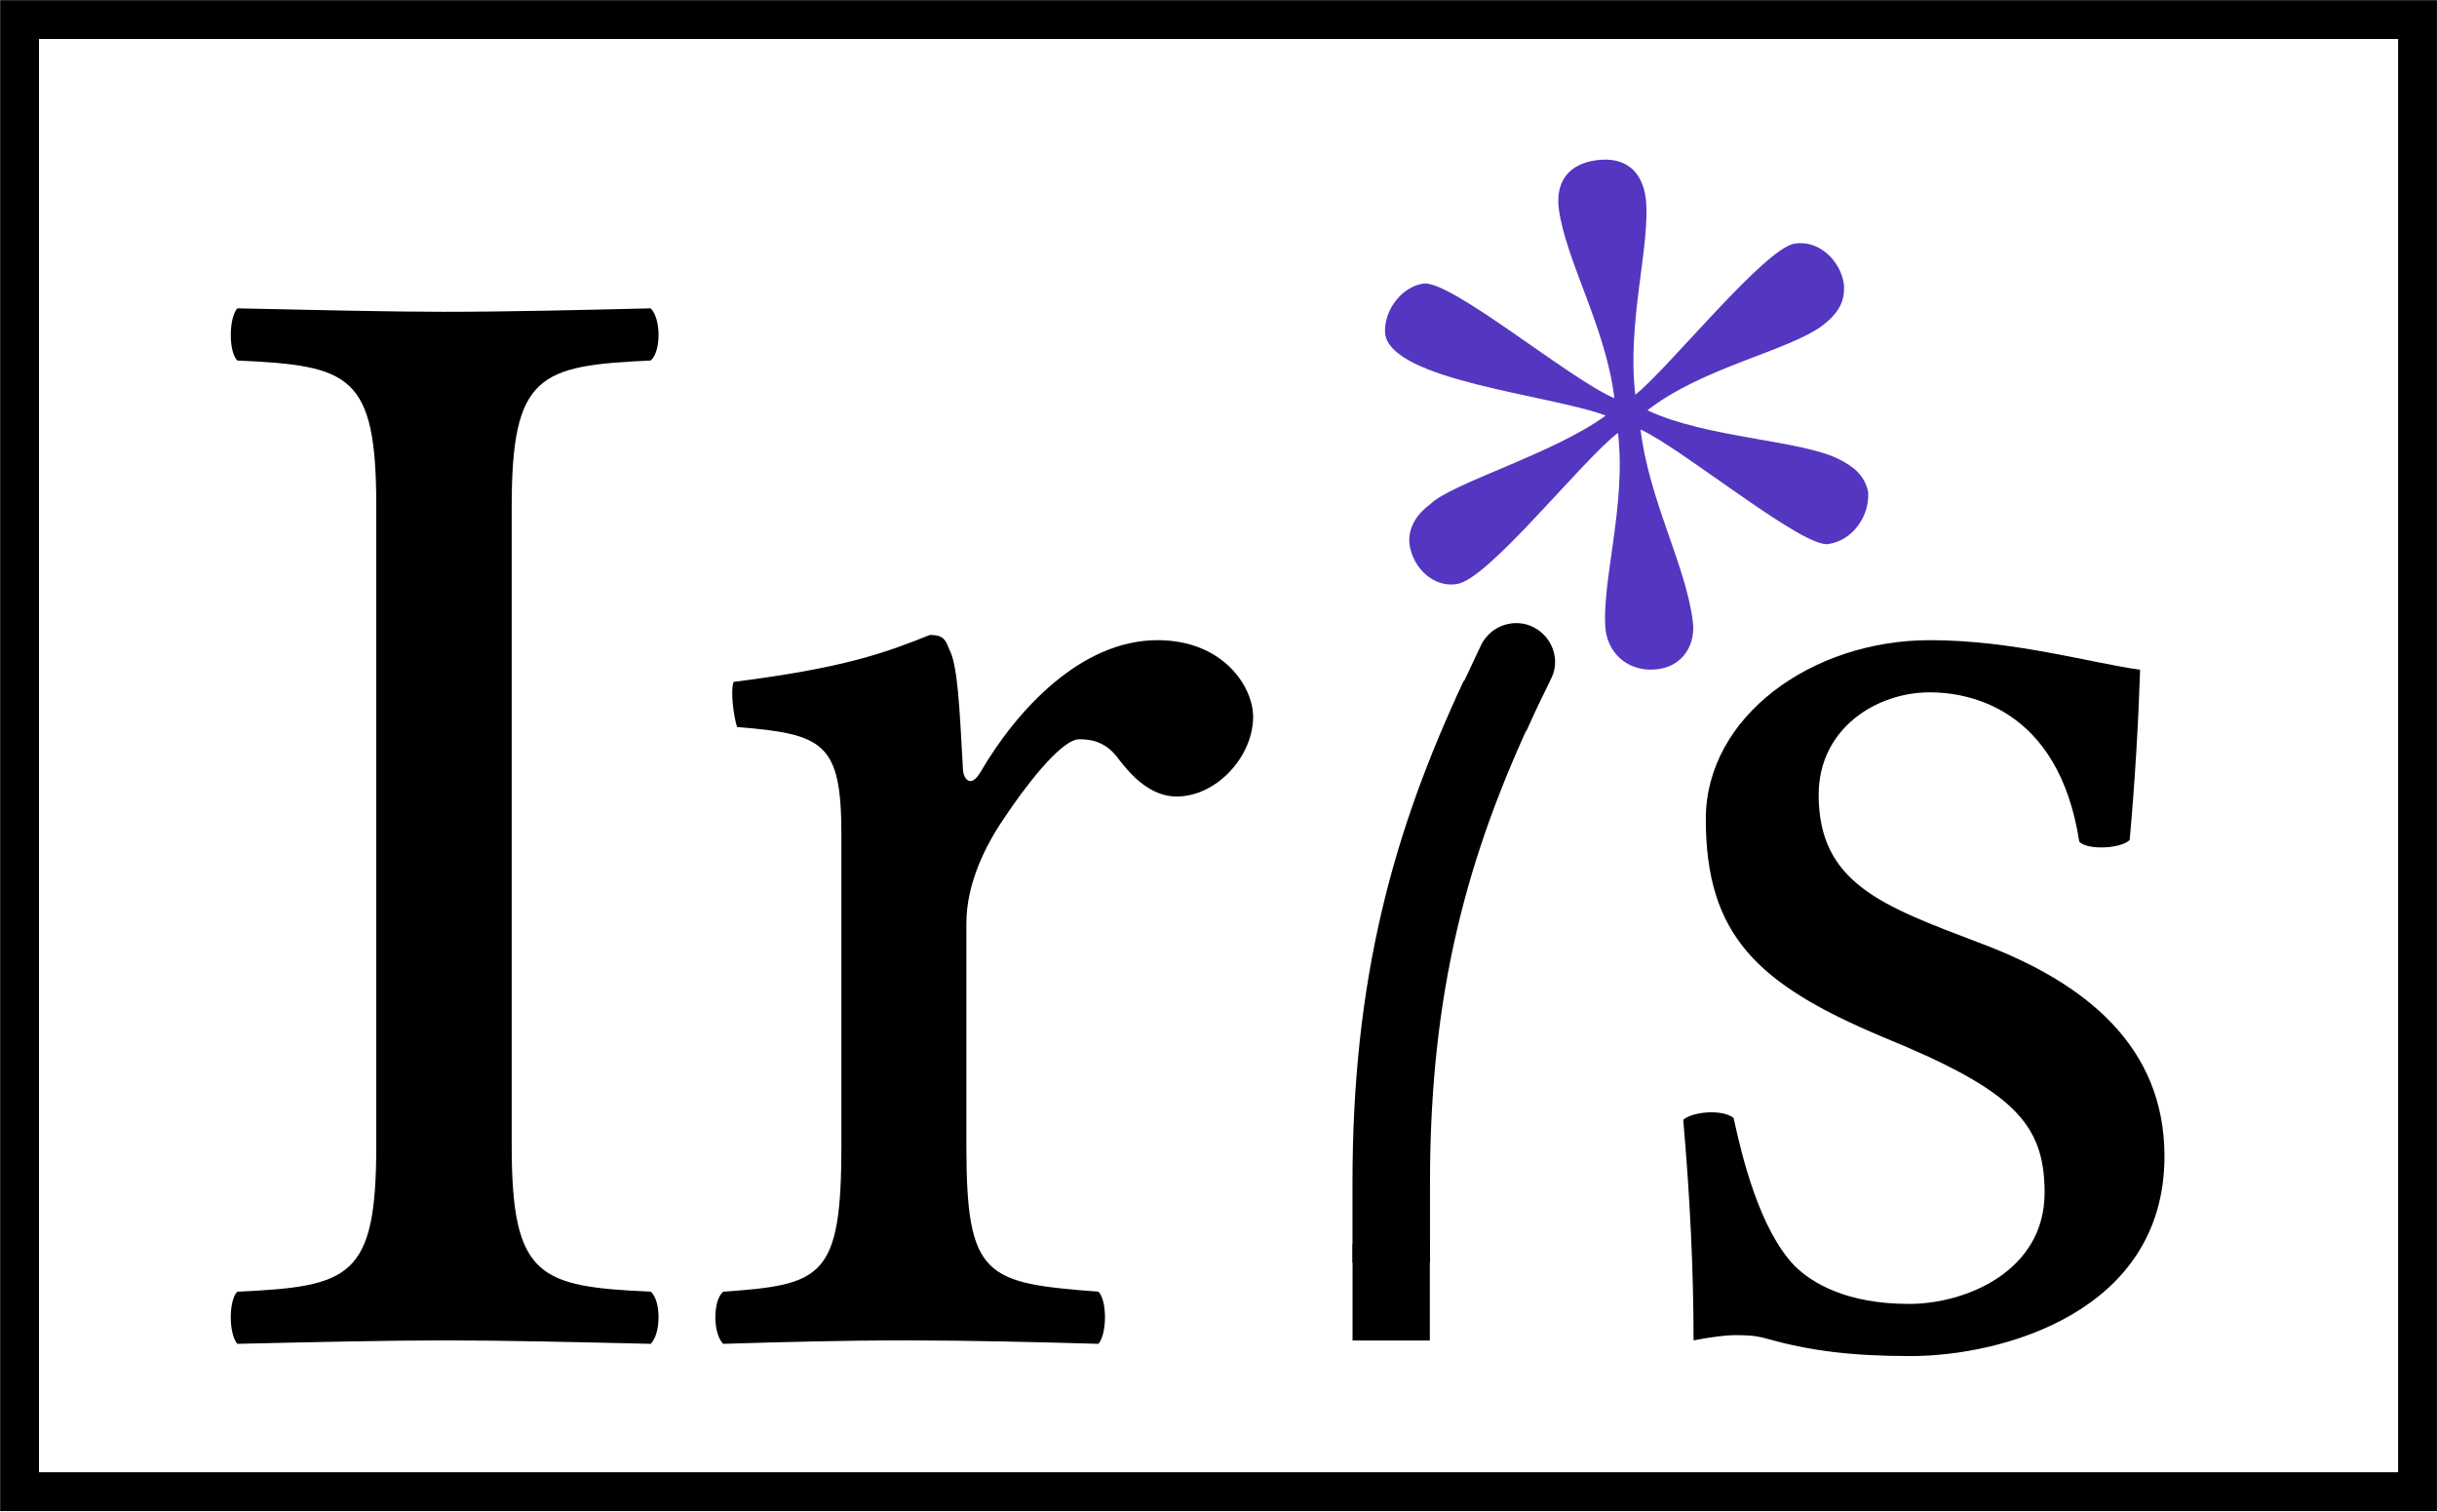
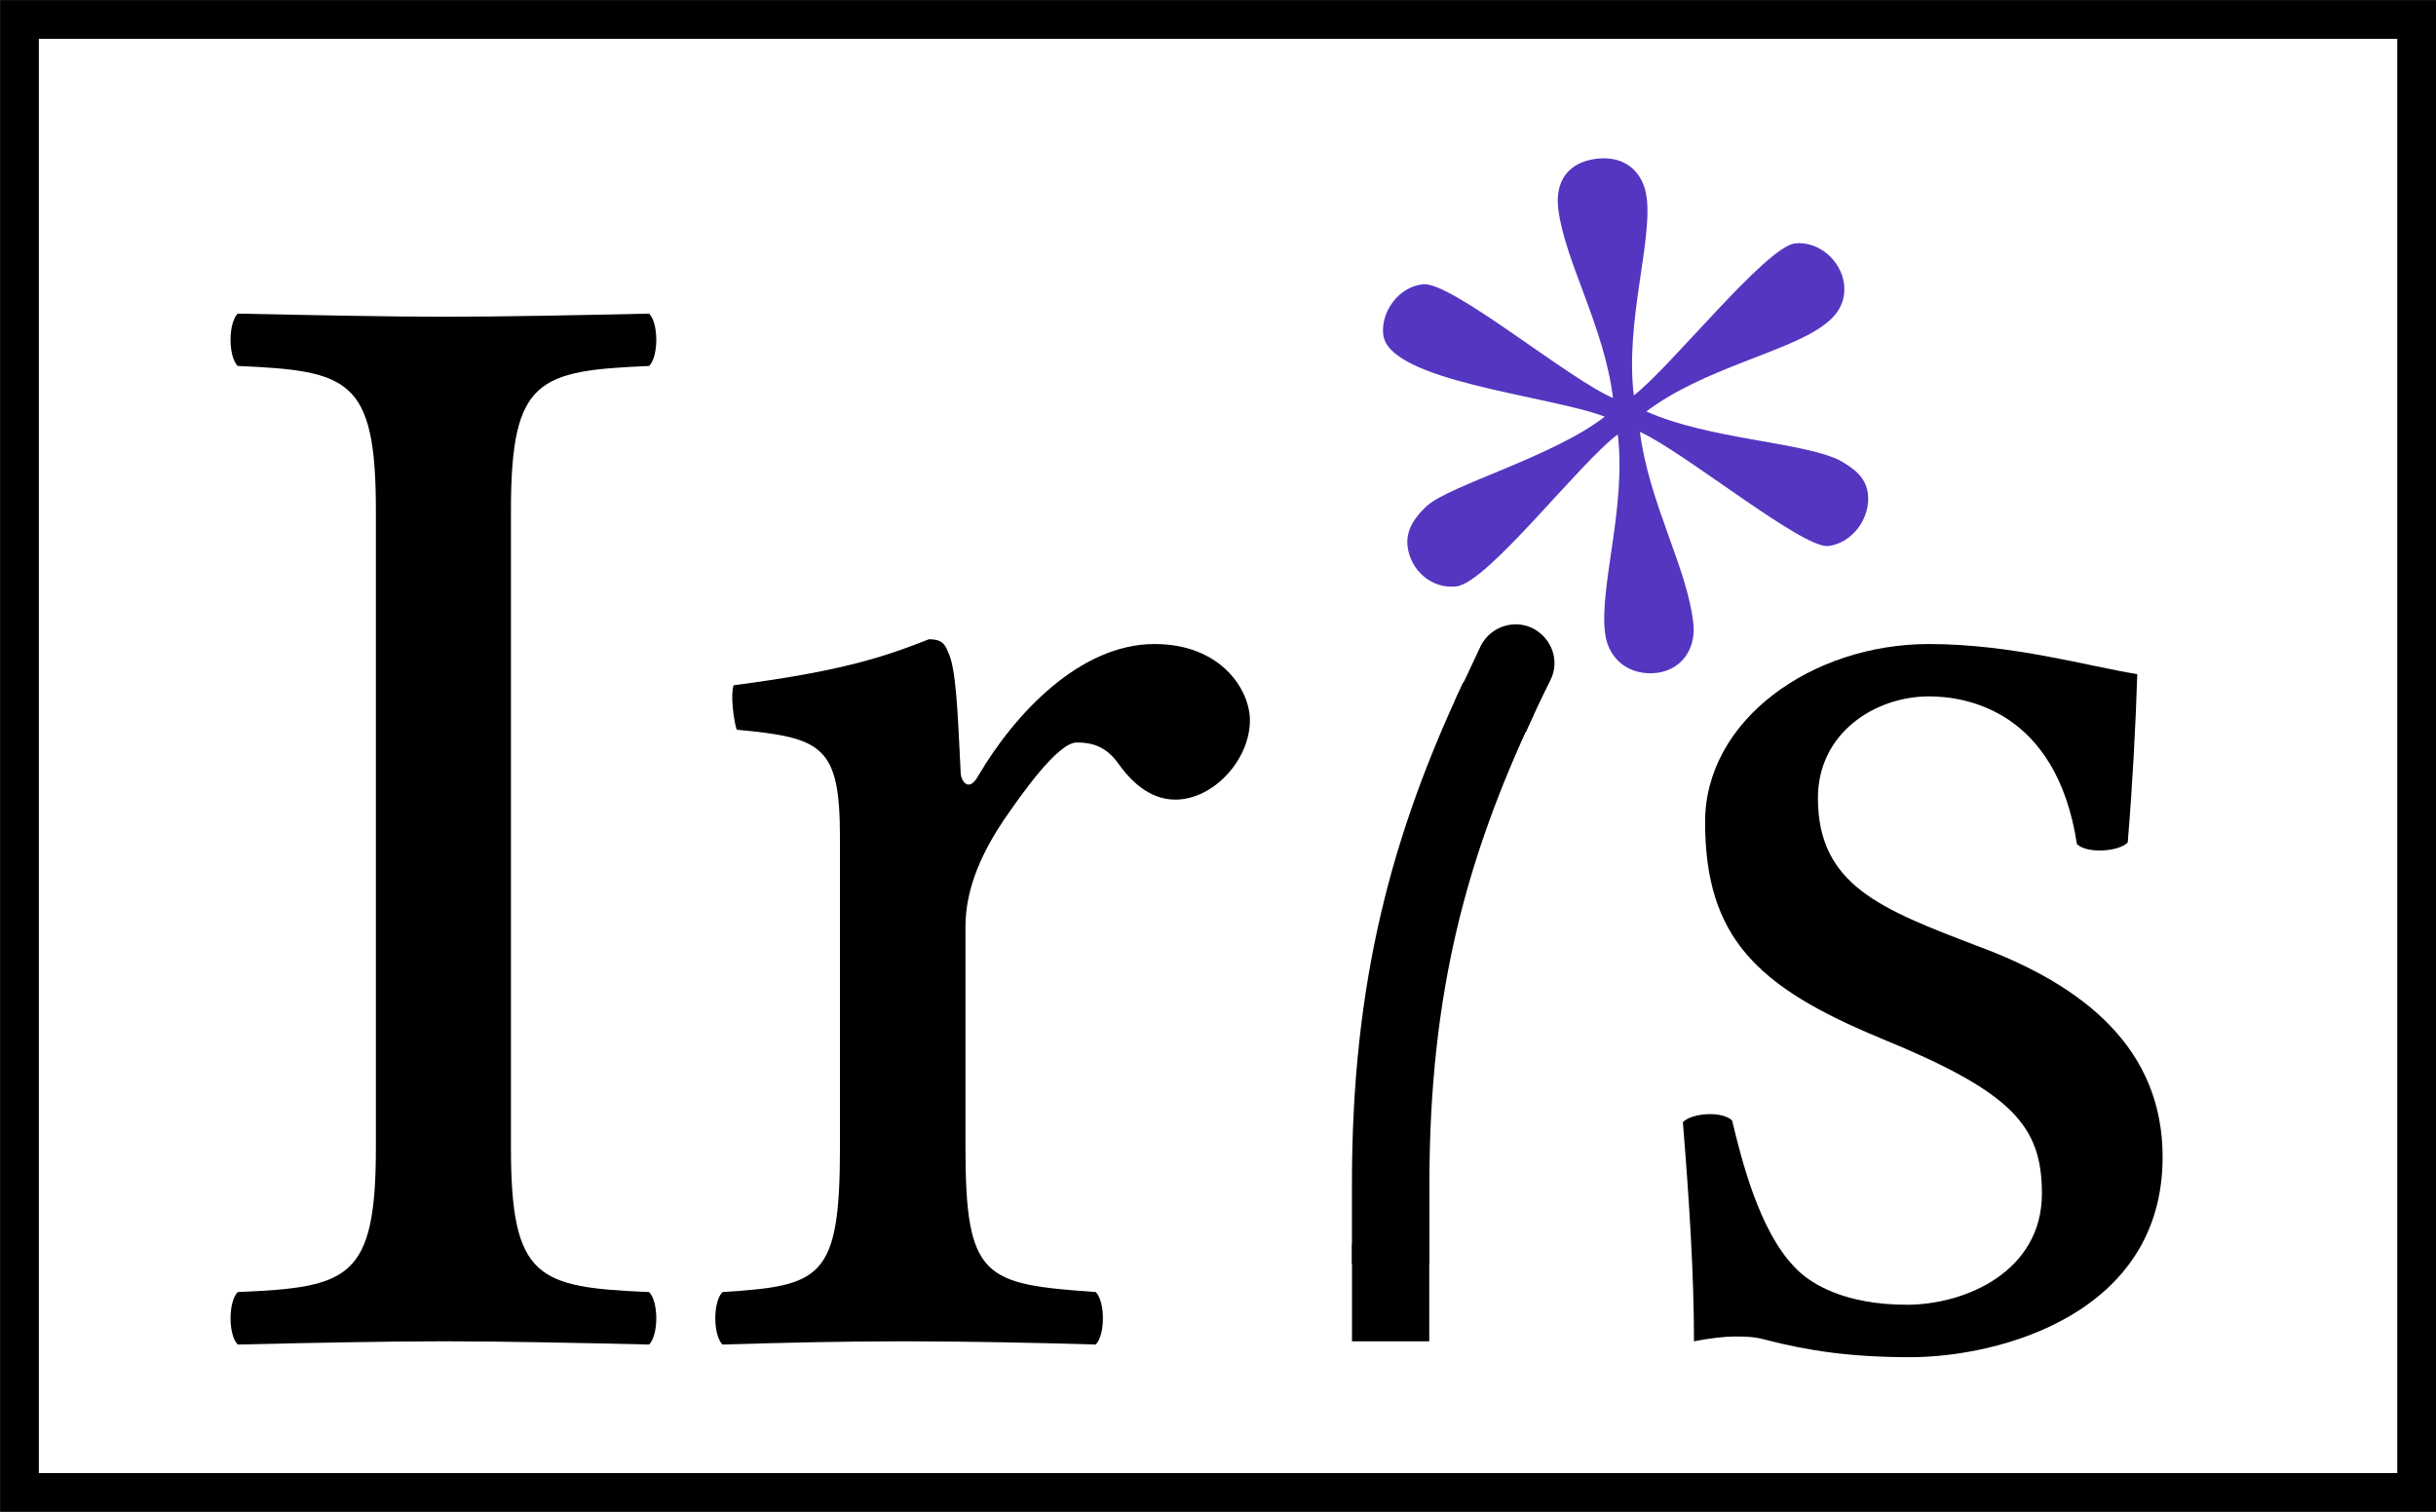
- <svg xmlns="http://www.w3.org/2000/svg" xmlns:xlink="http://www.w3.org/1999/xlink" width="21.917pt" height="13.589pt" viewBox="0 0 21.917 13.589" version="1.1">
+ <svg xmlns="http://www.w3.org/2000/svg" xmlns:xlink="http://www.w3.org/1999/xlink" version="1.1" width="21.915pt" height="13.603pt" viewBox="-71.999 -71.999 21.915 13.603">
  <defs>
-     <g>
-       <symbol overflow="visible" id="glyph0-0">
-         <path style="stroke:none;" d="M 0.719 -8.656 L 3.156 -5 L 0.719 -1.359 Z M 1.141 -0.719 L 3.578 -4.359 L 6.031 -0.719 Z M 4.016 -5 L 6.453 -8.656 L 6.453 -1.359 Z M 3.578 -5.656 L 1.141 -9.281 L 6.031 -9.281 Z M 0 0 L 7.172 0 L 7.172 -10.016 L 0 -10.016 Z M 0 0 " />
-       </symbol>
-       <symbol overflow="visible" id="glyph0-1">
-         <path style="stroke:none;" d="M 2.734 -1.75 L 2.734 -7.5 C 2.734 -8.688 2.984 -8.766 3.984 -8.812 C 4.078 -8.891 4.078 -9.188 3.984 -9.281 C 3.359 -9.266 2.688 -9.25 2.125 -9.25 C 1.656 -9.25 0.953 -9.266 0.266 -9.281 C 0.188 -9.188 0.188 -8.891 0.266 -8.812 C 1.281 -8.766 1.516 -8.688 1.516 -7.5 L 1.516 -1.75 C 1.516 -0.562 1.281 -0.484 0.266 -0.438 C 0.188 -0.359 0.188 -0.062 0.266 0.031 C 0.922 0.016 1.625 0 2.141 0 C 2.656 0 3.344 0.016 3.984 0.031 C 4.078 -0.062 4.078 -0.359 3.984 -0.438 C 2.984 -0.484 2.734 -0.562 2.734 -1.75 Z M 2.734 -1.75 " />
-       </symbol>
-       <symbol overflow="visible" id="glyph0-2">
-         <path style="stroke:none;" d="M 2.531 -5.141 C 2.5 -5.703 2.484 -6.078 2.406 -6.219 C 2.375 -6.297 2.359 -6.344 2.234 -6.344 C 1.844 -6.188 1.469 -6.047 0.469 -5.922 C 0.438 -5.844 0.469 -5.609 0.5 -5.516 C 1.281 -5.453 1.438 -5.375 1.438 -4.547 L 1.438 -1.75 C 1.438 -0.562 1.266 -0.5 0.375 -0.438 C 0.281 -0.359 0.281 -0.062 0.375 0.031 C 0.875 0.016 1.438 0 2.016 0 C 2.578 0 3.234 0.016 3.75 0.031 C 3.828 -0.062 3.828 -0.359 3.75 -0.438 C 2.734 -0.516 2.562 -0.562 2.562 -1.75 L 2.562 -3.75 C 2.562 -4.109 2.734 -4.453 2.906 -4.703 C 3.062 -4.938 3.406 -5.406 3.578 -5.406 C 3.703 -5.406 3.828 -5.375 3.938 -5.219 C 4.047 -5.078 4.219 -4.891 4.453 -4.891 C 4.812 -4.891 5.141 -5.25 5.141 -5.609 C 5.141 -5.875 4.875 -6.297 4.281 -6.297 C 3.594 -6.297 3.016 -5.672 2.688 -5.109 C 2.594 -4.953 2.531 -5.062 2.531 -5.141 Z M 2.531 -5.141 " />
-       </symbol>
-       <symbol overflow="visible" id="glyph0-3">
-         <path style="stroke:none;" d="M 0.688 -1.984 C 0.75 -1.281 0.781 -0.609 0.781 0 C 0.938 -0.031 1.078 -0.047 1.141 -0.047 C 1.25 -0.047 1.328 -0.047 1.438 -0.016 C 1.828 0.094 2.203 0.141 2.734 0.141 C 3.547 0.141 5.016 -0.25 5.016 -1.656 C 5.016 -2.641 4.312 -3.219 3.344 -3.578 C 2.484 -3.906 1.906 -4.109 1.906 -4.906 C 1.906 -5.5 2.422 -5.828 2.906 -5.828 C 3.234 -5.828 4.062 -5.703 4.25 -4.484 C 4.328 -4.406 4.625 -4.422 4.703 -4.5 C 4.75 -5.016 4.781 -5.547 4.797 -6.031 C 4.344 -6.094 3.656 -6.297 2.906 -6.297 C 1.844 -6.297 0.891 -5.609 0.891 -4.688 C 0.891 -3.641 1.359 -3.203 2.469 -2.734 C 3.656 -2.25 3.938 -1.953 3.938 -1.328 C 3.938 -0.625 3.234 -0.328 2.719 -0.328 C 2.156 -0.328 1.844 -0.516 1.688 -0.672 C 1.375 -1 1.219 -1.641 1.141 -2 C 1.047 -2.078 0.781 -2.062 0.688 -1.984 Z M 0.688 -1.984 " />
-       </symbol>
-       <symbol overflow="visible" id="glyph1-0">
-         <path style="stroke:none;" d="" />
-       </symbol>
-       <symbol overflow="visible" id="glyph1-1">
-         <path style="stroke:none;" d="M 4.375 -4.562 C 4.344 -4.766 4.156 -4.953 3.938 -4.922 C 3.672 -4.891 2.797 -3.797 2.5 -3.562 C 2.422 -4.219 2.641 -4.922 2.594 -5.328 C 2.562 -5.578 2.406 -5.703 2.156 -5.672 C 1.906 -5.641 1.781 -5.484 1.812 -5.234 C 1.875 -4.766 2.234 -4.172 2.312 -3.531 C 1.906 -3.703 0.844 -4.594 0.594 -4.562 C 0.391 -4.531 0.234 -4.312 0.25 -4.109 C 0.312 -3.688 1.734 -3.562 2.234 -3.375 C 1.766 -3.031 0.844 -2.766 0.656 -2.578 C 0.547 -2.5 0.453 -2.375 0.469 -2.219 C 0.5 -2 0.688 -1.828 0.891 -1.859 C 1.172 -1.891 2.016 -2.969 2.344 -3.219 C 2.422 -2.562 2.188 -1.859 2.234 -1.438 C 2.266 -1.219 2.453 -1.062 2.703 -1.094 C 2.938 -1.125 3.047 -1.328 3.016 -1.531 C 2.953 -2.031 2.625 -2.609 2.547 -3.25 C 2.922 -3.078 4 -2.188 4.234 -2.219 C 4.453 -2.25 4.609 -2.469 4.594 -2.688 C 4.562 -2.844 4.453 -2.922 4.328 -2.984 C 3.984 -3.156 3.141 -3.172 2.609 -3.422 C 3.109 -3.812 3.875 -3.953 4.188 -4.188 C 4.328 -4.297 4.391 -4.406 4.375 -4.562 Z M 4.375 -4.562 " />
-       </symbol>
+     <path id="g1-73" d="M2.73-1.744V-7.475C2.73-8.661 2.973-8.733 3.973-8.776C4.059-8.861 4.059-9.162 3.973-9.247C3.344-9.233 2.673-9.219 2.115-9.219C1.644-9.219 .943-9.233 .272-9.247C.186-9.162 .186-8.861 .272-8.776C1.272-8.733 1.515-8.661 1.515-7.475V-1.744C1.515-.557 1.272-.486 .272-.443C.186-.357 .186-.057 .272 .029C.915 .014 1.615 0 2.13 0S3.33 .014 3.973 .029C4.059-.057 4.059-.357 3.973-.443C2.973-.486 2.73-.557 2.73-1.744Z" />
+     <path id="g1-114" d="M2.515-5.117C2.487-5.688 2.473-6.06 2.401-6.203C2.373-6.274 2.344-6.317 2.23-6.317C1.829-6.16 1.458-6.031 .472-5.903C.443-5.817 .472-5.588 .5-5.503C1.272-5.431 1.429-5.36 1.429-4.531V-1.744C1.429-.557 1.258-.5 .372-.443C.286-.357 .286-.057 .372 .029C.872 .014 1.429 0 2.001 0S3.23 .014 3.73 .029C3.816-.057 3.816-.357 3.73-.443C2.73-.515 2.558-.557 2.558-1.744V-3.73C2.558-4.102 2.73-4.431 2.901-4.688C3.059-4.917 3.387-5.388 3.559-5.388C3.687-5.388 3.816-5.36 3.93-5.203C4.031-5.06 4.202-4.874 4.445-4.874C4.788-4.874 5.117-5.231 5.117-5.588C5.117-5.86 4.859-6.274 4.259-6.274C3.587-6.274 3.001-5.646 2.673-5.088C2.587-4.931 2.515-5.045 2.515-5.117Z" />
+     <path id="g1-115" d="M.686-1.972C.743-1.272 .786-.6 .786 0C.929-.029 1.072-.043 1.143-.043C1.243-.043 1.329-.043 1.429-.014C1.815 .086 2.201 .143 2.73 .143C3.53 .143 5.002-.243 5.002-1.658C5.002-2.63 4.302-3.202 3.33-3.559C2.473-3.888 1.901-4.102 1.901-4.888C1.901-5.474 2.415-5.803 2.901-5.803C3.216-5.803 4.045-5.688 4.231-4.474C4.316-4.388 4.602-4.402 4.688-4.488C4.731-5.002 4.759-5.531 4.774-6.003C4.331-6.074 3.645-6.274 2.901-6.274C1.844-6.274 .886-5.588 .886-4.674C.886-3.63 1.358-3.187 2.458-2.73C3.645-2.244 3.916-1.944 3.916-1.329C3.916-.629 3.23-.329 2.701-.329C2.144-.329 1.829-.515 1.687-.672C1.372-1 1.215-1.629 1.129-1.987C1.043-2.072 .772-2.058 .686-1.972Z" />
+   </defs>
+   <g id="page1">
+     <path d="M-71.824-58.57H-50.258V-71.824H-71.824Z" fill="#fff" />
+     <path d="M-71.824-58.57H-50.258V-71.824H-71.824Z" stroke="#000" fill="none" stroke-width=".349" stroke-miterlimit="10" />
+     <g transform="matrix(1 0 0 1 -7.6734 12.2589)">
+       <use x="-62.459" y="-72.189" xlink:href="#g1-73" />
+       <use x="-58.198" y="-72.189" xlink:href="#g1-114" />
+       <use x="-49.872" y="-72.189" xlink:href="#g1-115" />
    </g>
-     <clipPath id="clip1">
-       <path d="M 2 0 L 21.918 0 L 21.918 13.59 L 2 13.59 Z M 2 0 " />
-     </clipPath>
-   </defs>
-   <g id="surface1">
-     <path style="fill-rule:nonzero;fill:rgb(100%,100%,100%);fill-opacity:1;stroke-width:0.349;stroke-linecap:butt;stroke-linejoin:miter;stroke:rgb(0%,0%,0%);stroke-opacity:1;stroke-miterlimit:10;" d="M -9.365 -13.619 L 12.201 -13.619 L 12.201 -0.381 L -9.365 -0.381 Z M -9.365 -13.619 " transform="matrix(1,0,0,-1,9.541,-0.205)" />
-     <g clip-path="url(#clip1)" clip-rule="nonzero">
-       <path style="fill:none;stroke-width:0.697;stroke-linecap:butt;stroke-linejoin:miter;stroke:rgb(0%,0%,0%);stroke-opacity:1;stroke-miterlimit:10;" d="M 2.971 -11.56 L 2.971 -10.842 C 2.971 -9.072 3.318 -7.799 3.939 -6.475 " transform="matrix(1,0,0,-1,9.541,-0.205)" />
-     </g>
-     <path style=" stroke:none;fill-rule:nonzero;fill:rgb(0%,0%,0%);fill-opacity:1;" d="M 12.859 11.184 L 12.859 12.055 L 12.164 12.055 L 12.164 11.184 Z M 12.859 11.184 " />
-     <path style=" stroke:none;fill-rule:nonzero;fill:rgb(0%,0%,0%);fill-opacity:1;" d="M 13.09 6.289 C 13.168 6.125 13.246 5.957 13.324 5.793 C 13.414 5.621 13.625 5.555 13.793 5.641 C 13.965 5.73 14.035 5.938 13.949 6.105 C 13.871 6.262 13.797 6.418 13.727 6.574 C 13.516 6.48 13.301 6.383 13.09 6.289 Z M 13.09 6.289 " />
-     <g style="fill:rgb(0%,0%,0%);fill-opacity:1;">
-       <use xlink:href="#glyph0-1" x="1.868" y="12.054" />
-       <use xlink:href="#glyph0-2" x="6.129" y="12.054" />
-     </g>
-     <g style="fill:rgb(0%,0%,0%);fill-opacity:1;">
-       <use xlink:href="#glyph0-3" x="14.45" y="12.054" />
-     </g>
-     <g style="fill:rgb(32.939%,21.175%,75.293%);fill-opacity:1;">
-       <use xlink:href="#glyph1-1" x="12.207" y="7.112" />
-     </g>
+     <path d="M-55.41-69.449C-55.438-69.652-55.633-69.832-55.852-69.809C-56.117-69.773-56.98-68.684-57.301-68.441C-57.379-69.098-57.137-69.809-57.184-70.215C-57.215-70.465-57.391-70.602-57.641-70.57S-58.012-70.367-57.98-70.117C-57.922-69.648-57.566-69.059-57.488-68.418C-57.891-68.59-58.949-69.473-59.199-69.441C-59.418-69.418-59.578-69.191-59.555-68.988C-59.504-68.566-58.062-68.441-57.562-68.25C-58.023-67.891-58.945-67.637-59.16-67.449C-59.258-67.359-59.355-67.238-59.336-67.082C-59.309-66.863-59.113-66.695-58.895-66.723C-58.613-66.758-57.781-67.844-57.445-68.09C-57.367-67.434-57.613-66.723-57.559-66.301C-57.531-66.066-57.34-65.914-57.09-65.945C-56.855-65.977-56.738-66.18-56.766-66.398C-56.824-66.898-57.164-67.473-57.246-68.113C-56.859-67.941-55.781-67.059-55.551-67.086C-55.332-67.113-55.168-67.34-55.195-67.559C-55.215-67.715-55.336-67.793-55.453-67.859C-55.789-68.023-56.633-68.047-57.188-68.297C-56.664-68.691-55.906-68.832-55.586-69.078C-55.457-69.172-55.391-69.293-55.41-69.449Z" fill="#5436c0" />
+     <path d="M-59.488-60.629V-61.348C-59.488-63.117-59.141-64.387-58.52-65.711" stroke="#000" fill="none" stroke-width=".697" stroke-miterlimit="10" />
+     <path d="M-59.141-60.801V-60.277V-59.93H-59.836V-60.801Z" />
+     <path d="M-58.91-65.695C-58.832-65.859-58.754-66.023-58.676-66.191C-58.586-66.363-58.375-66.43-58.207-66.344C-58.035-66.254-57.965-66.047-58.051-65.879C-58.129-65.723-58.203-65.566-58.273-65.41C-58.484-65.504-58.699-65.602-58.91-65.695Z" />
  </g>
</svg>
